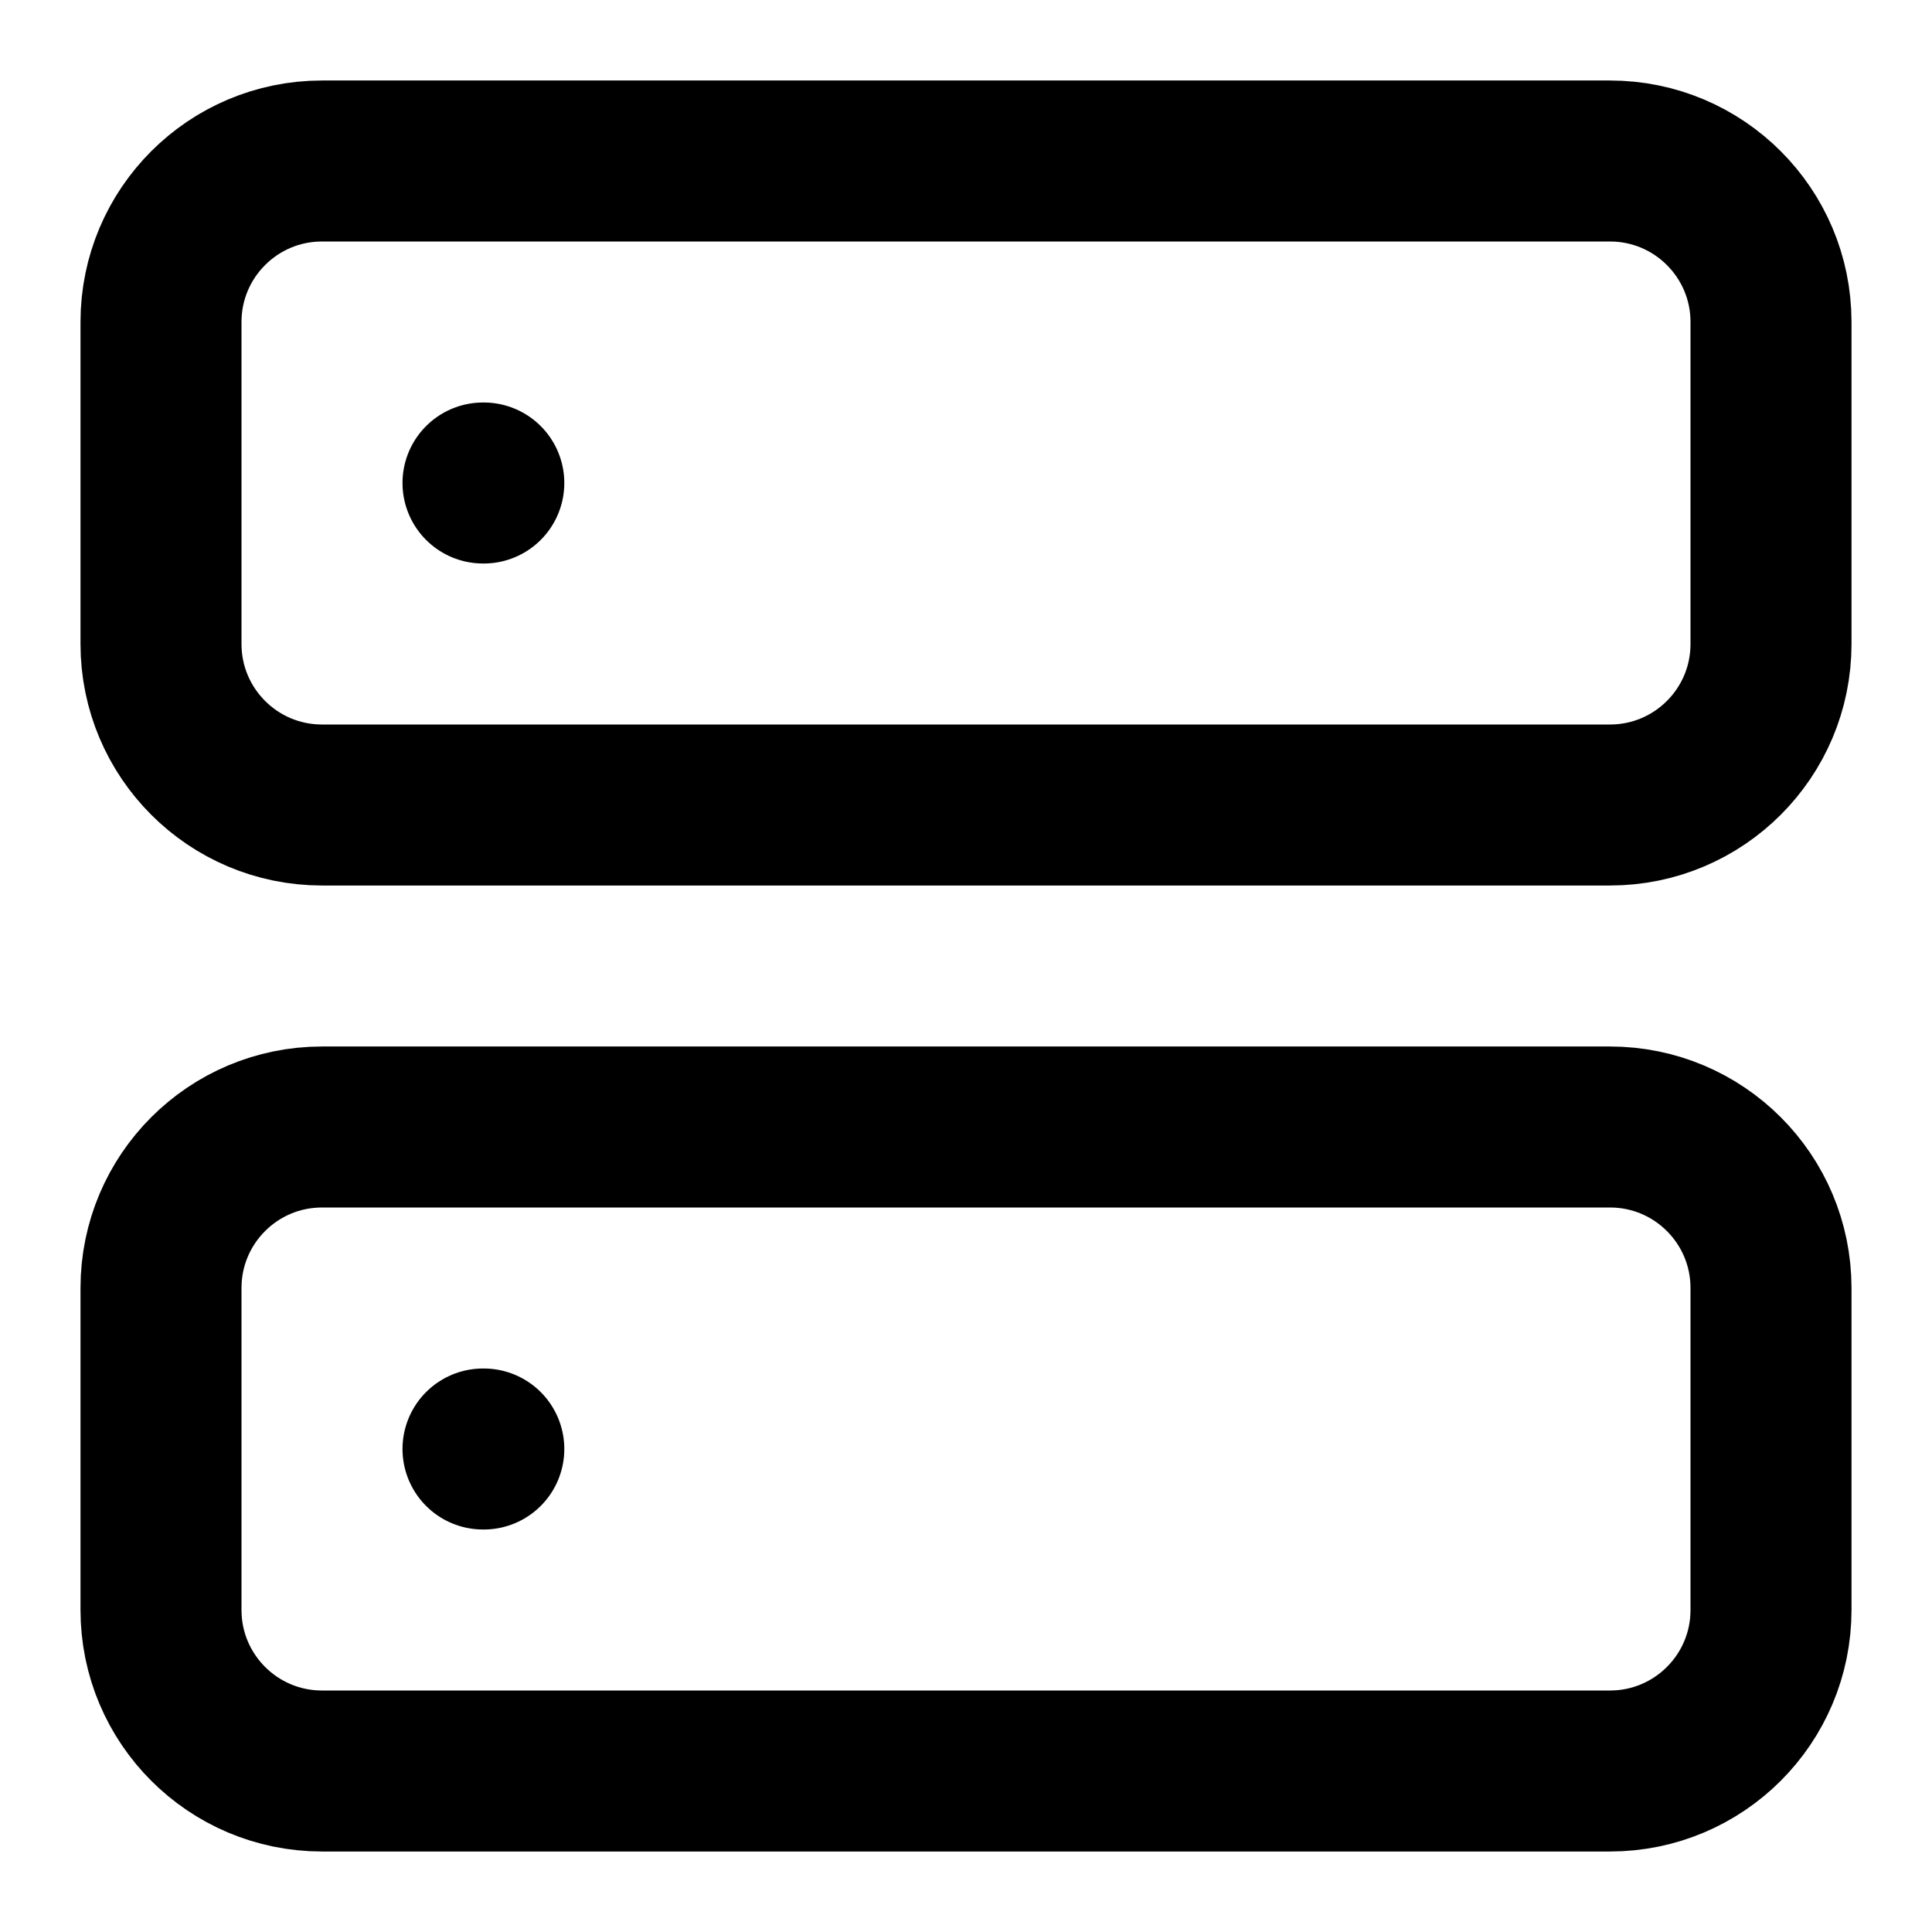
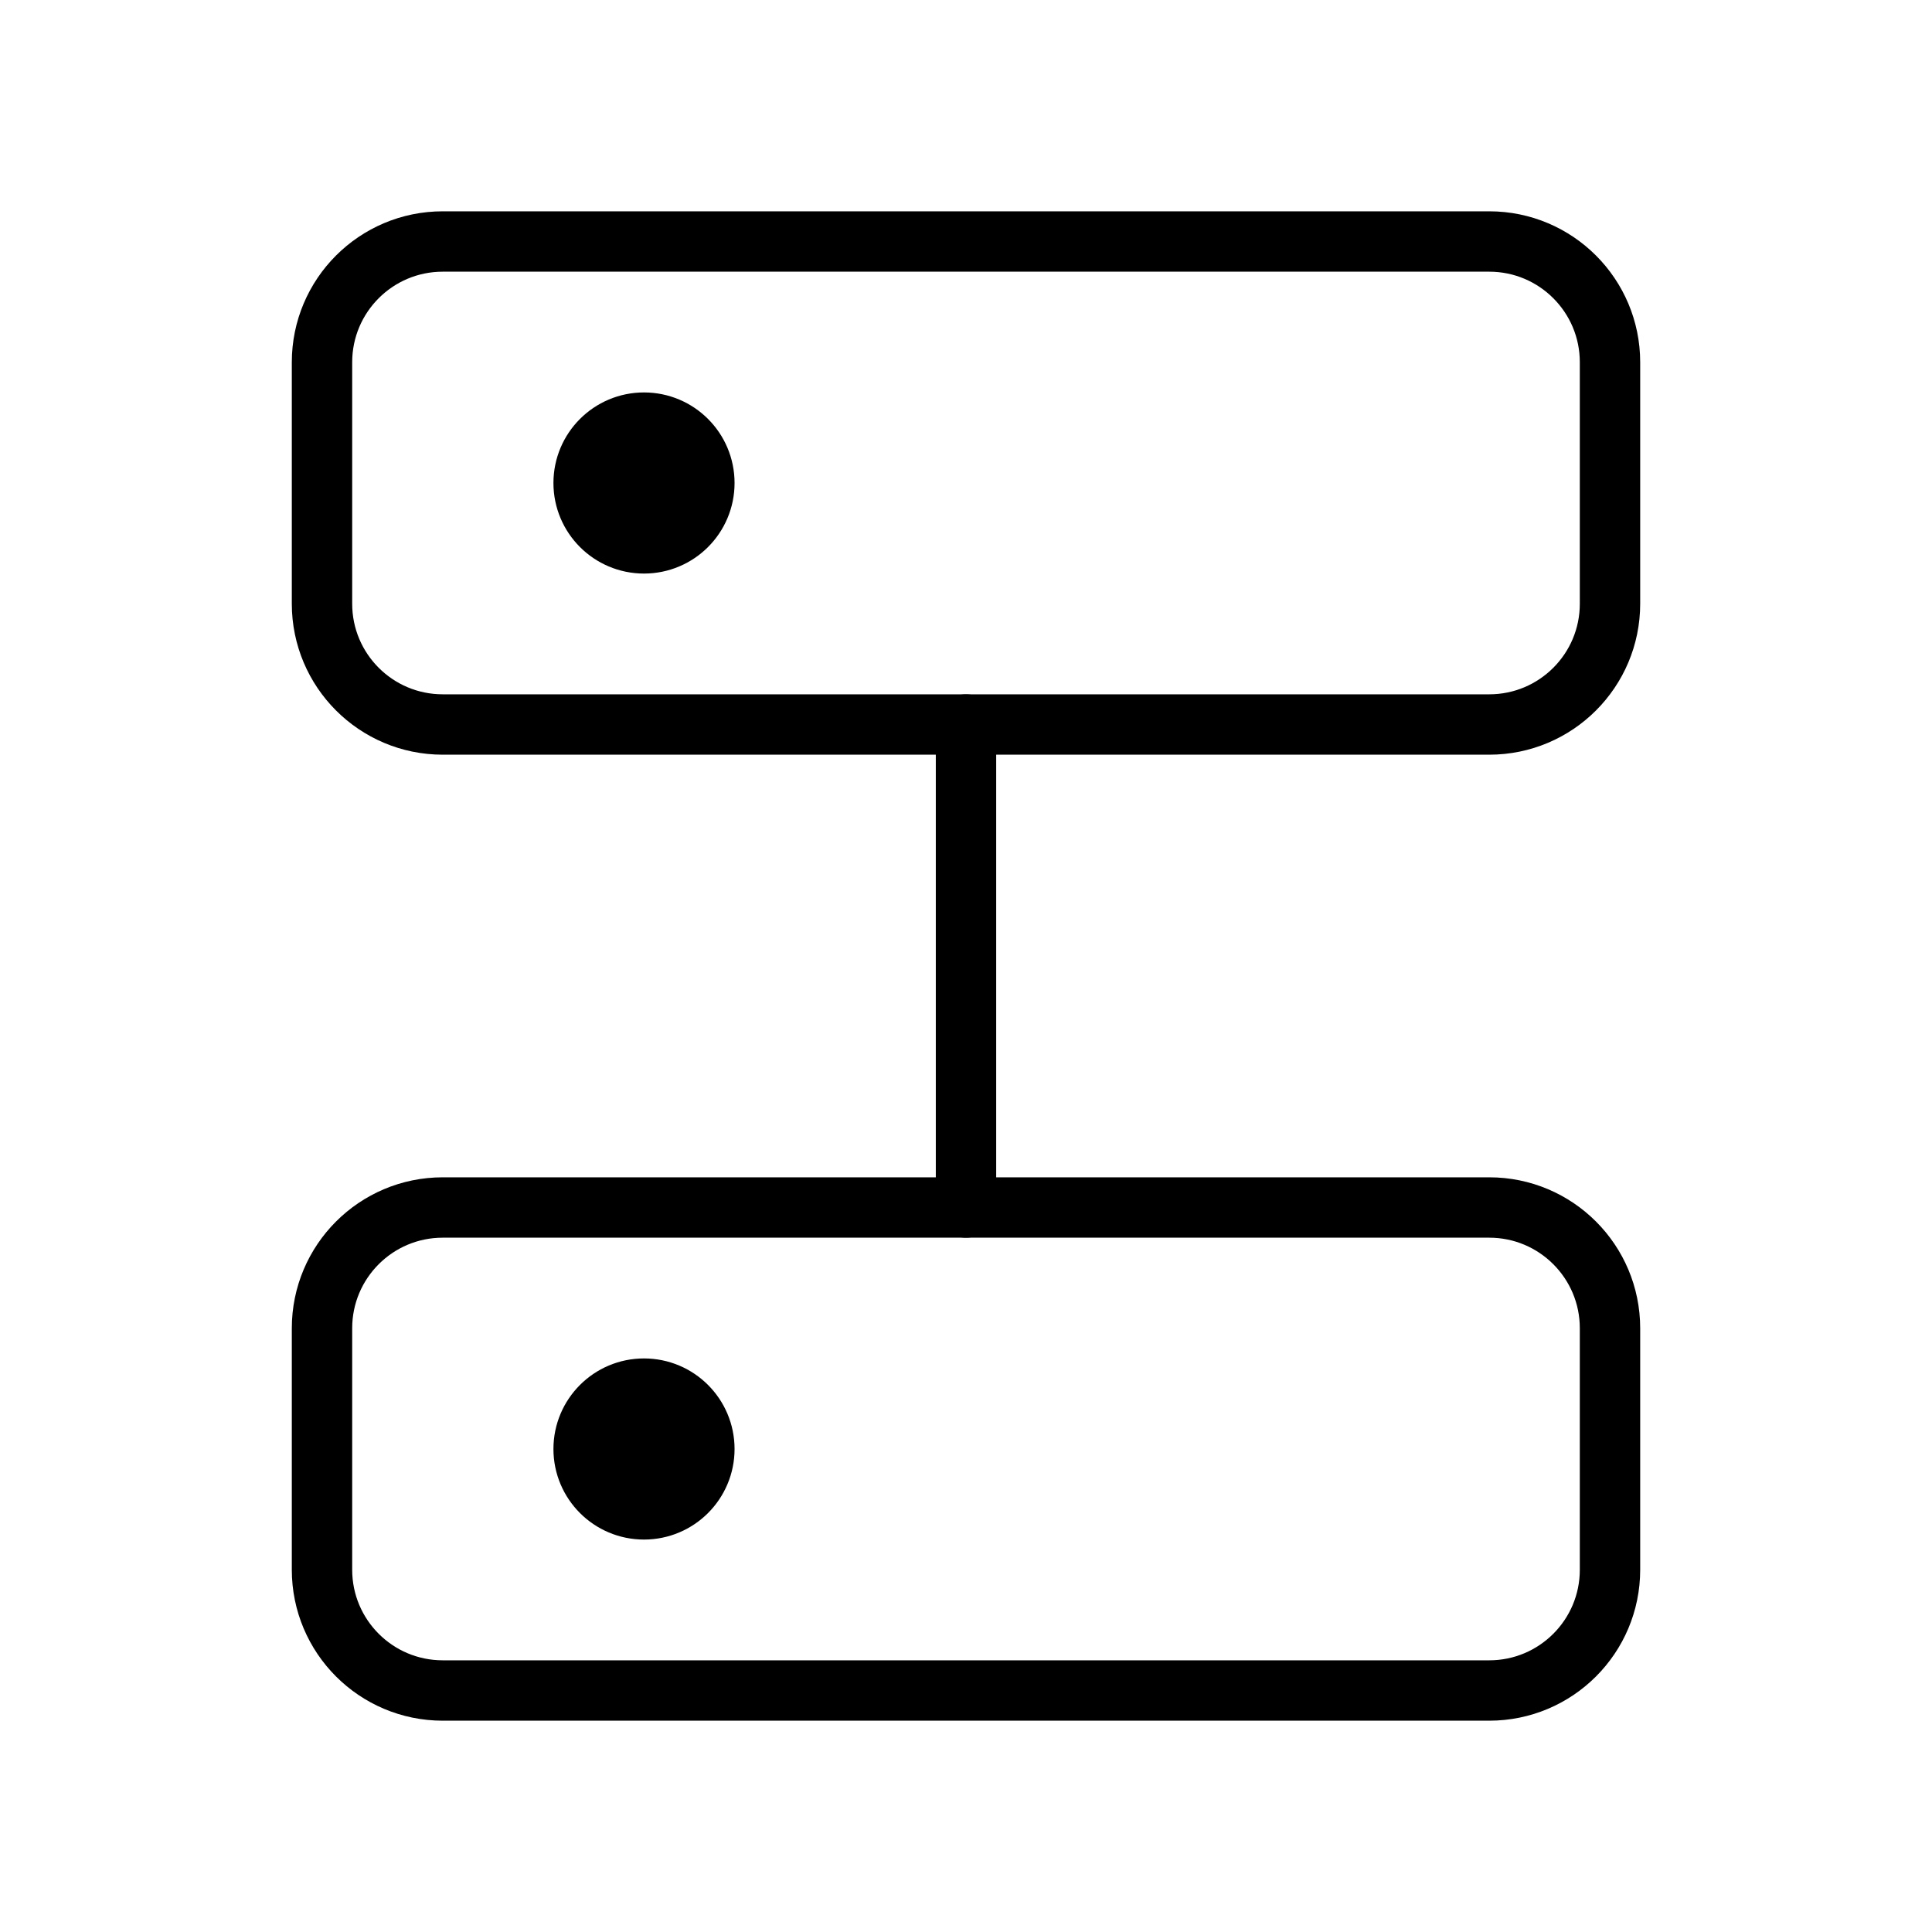
- <svg xmlns="http://www.w3.org/2000/svg" width="24" height="24" viewBox="0 0 24 24" fill="none" stroke="currentColor" stroke-width="2" stroke-linecap="round" stroke-linejoin="round">
-   <rect x="2" y="2" width="20" height="8" rx="2" ry="2" />
-   <rect x="2" y="14" width="20" height="8" rx="2" ry="2" />
-   <line x1="6" y1="6" x2="6.01" y2="6" />
-   <line x1="6" y1="18" x2="6.01" y2="18" />
+ <svg xmlns="http://www.w3.org/2000/svg" width="48" height="48" viewBox="0 0 48 48" fill="none" stroke="currentColor" stroke-width="1.5" stroke-linecap="round" stroke-linejoin="round">
+   <rect x="8" y="6" width="32" height="12" rx="3" />
+   <rect x="8" y="30" width="32" height="12" rx="3" />
+   <line x1="24" y1="18" x2="24" y2="30" />
+   <circle cx="16" cy="12" r="1.5" fill="currentColor" />
+   <circle cx="16" cy="36" r="1.5" fill="currentColor" />
</svg>
